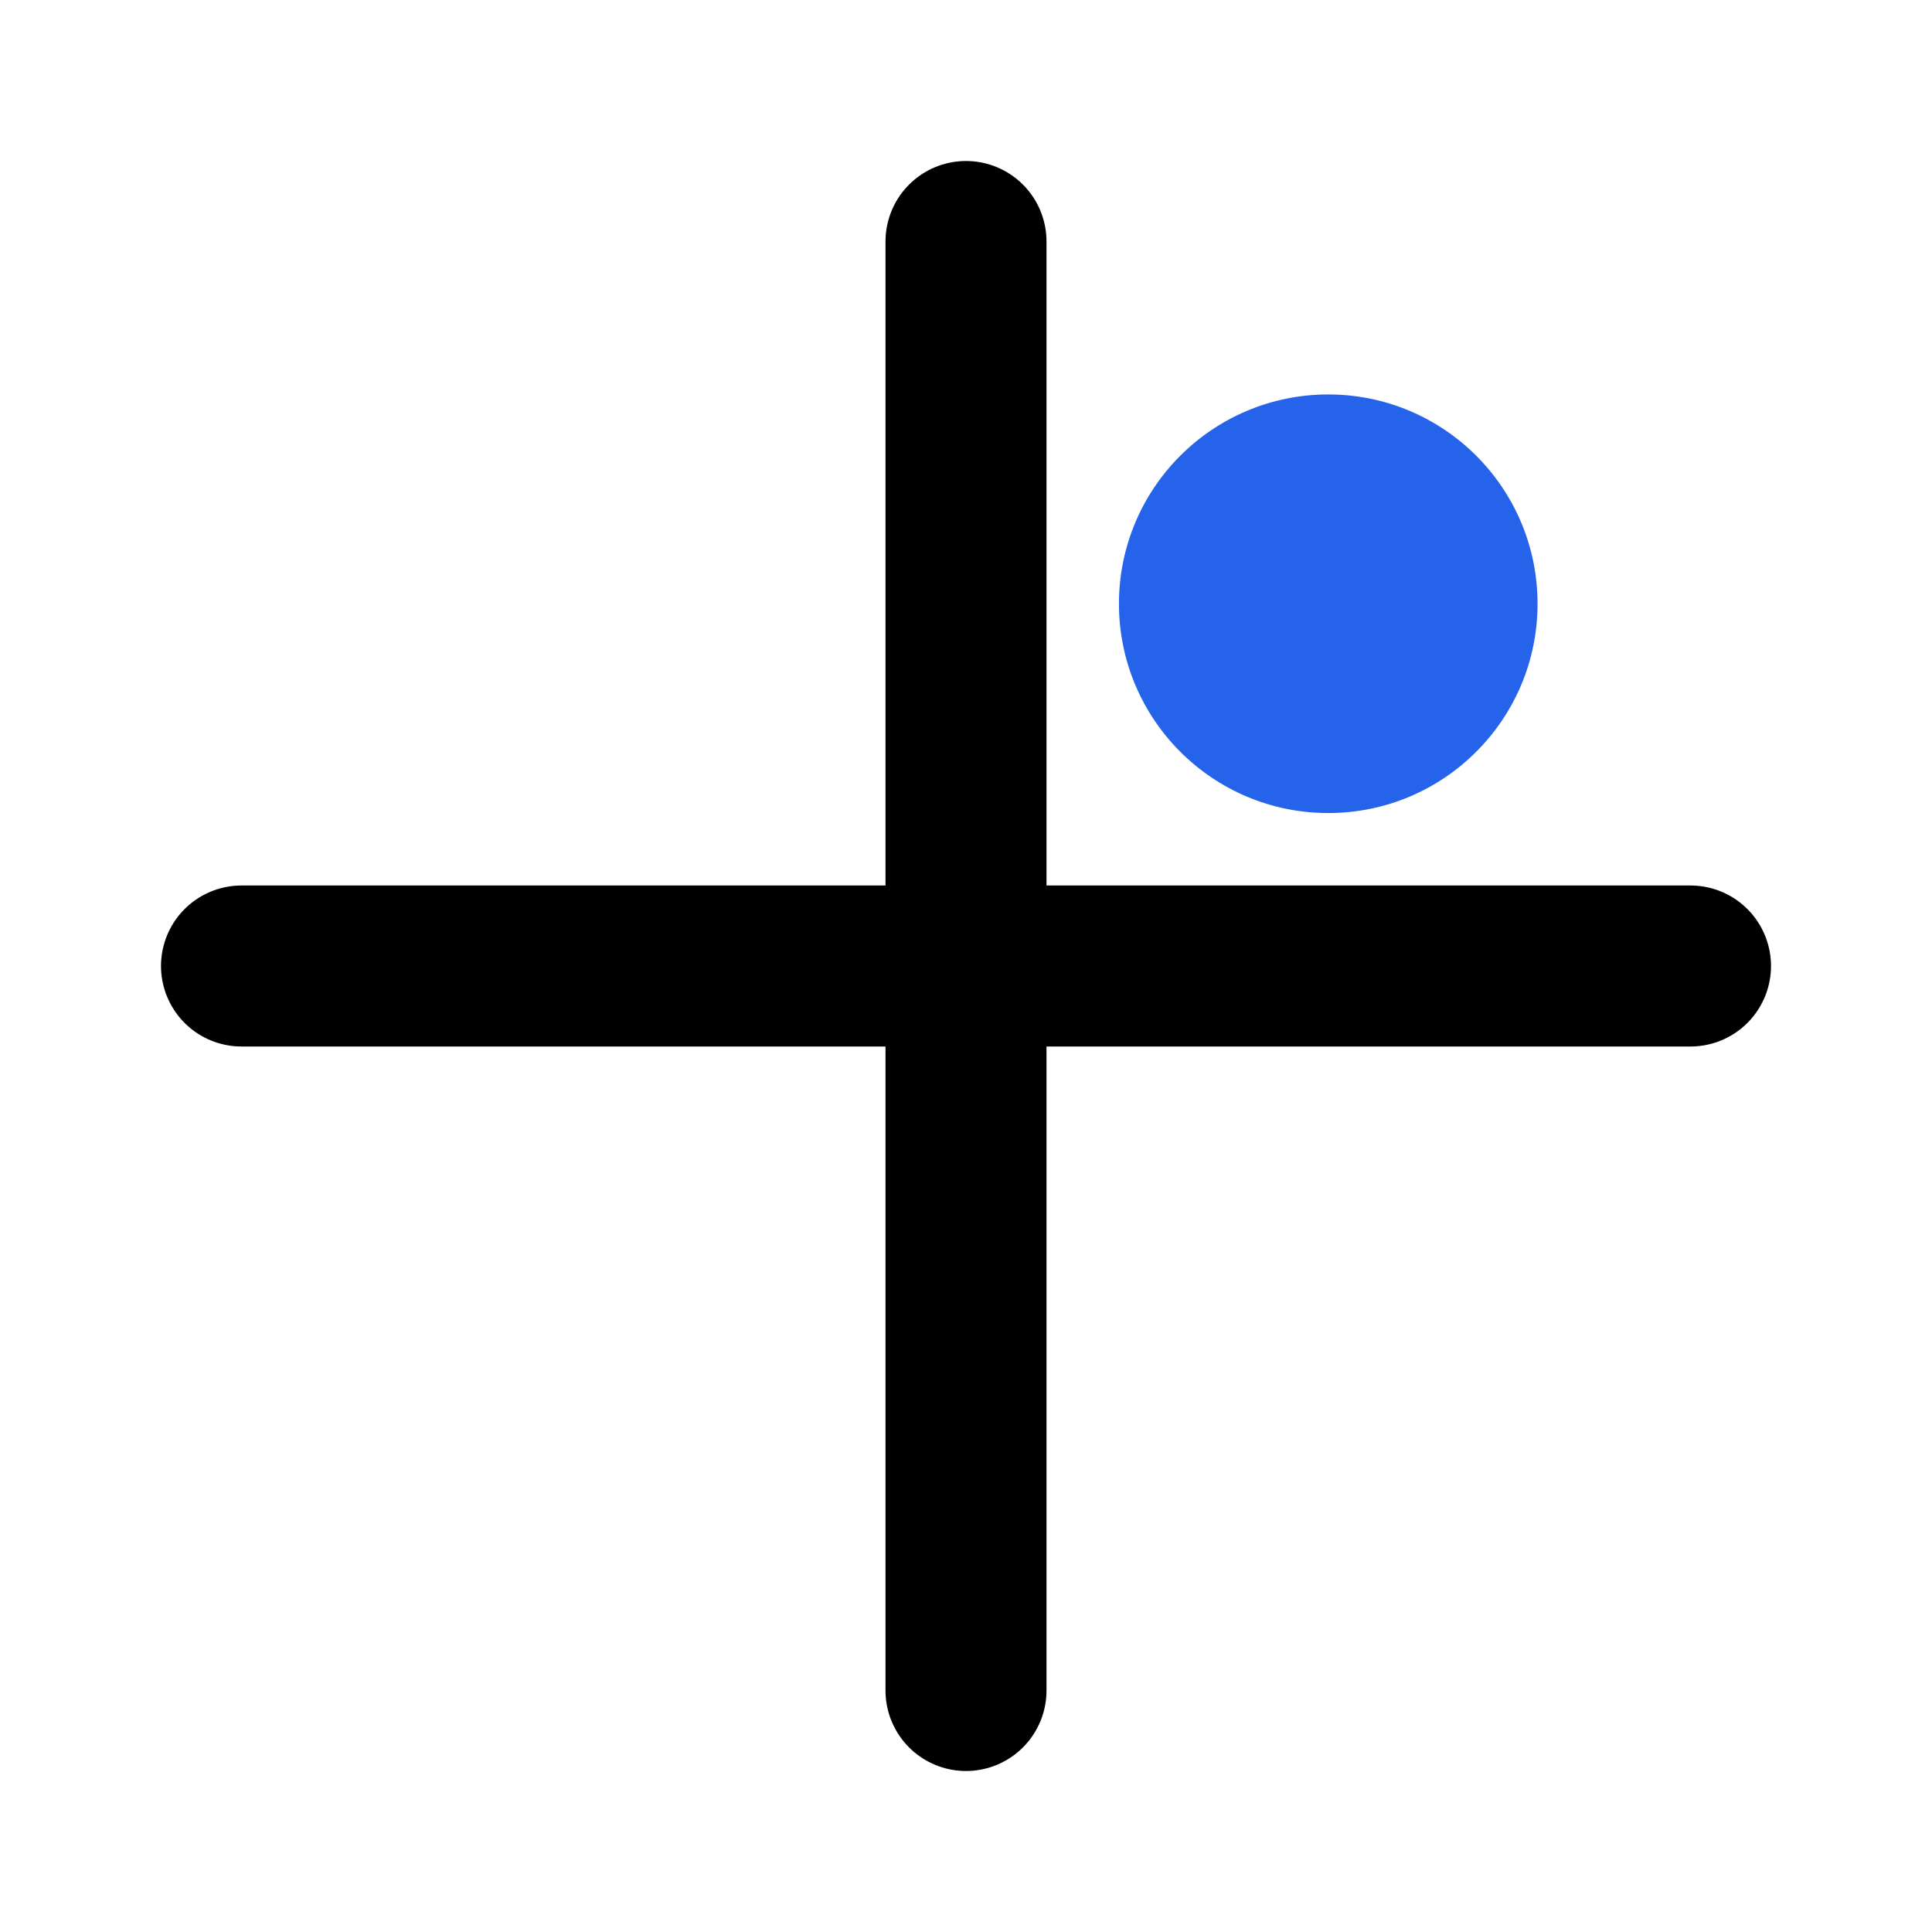
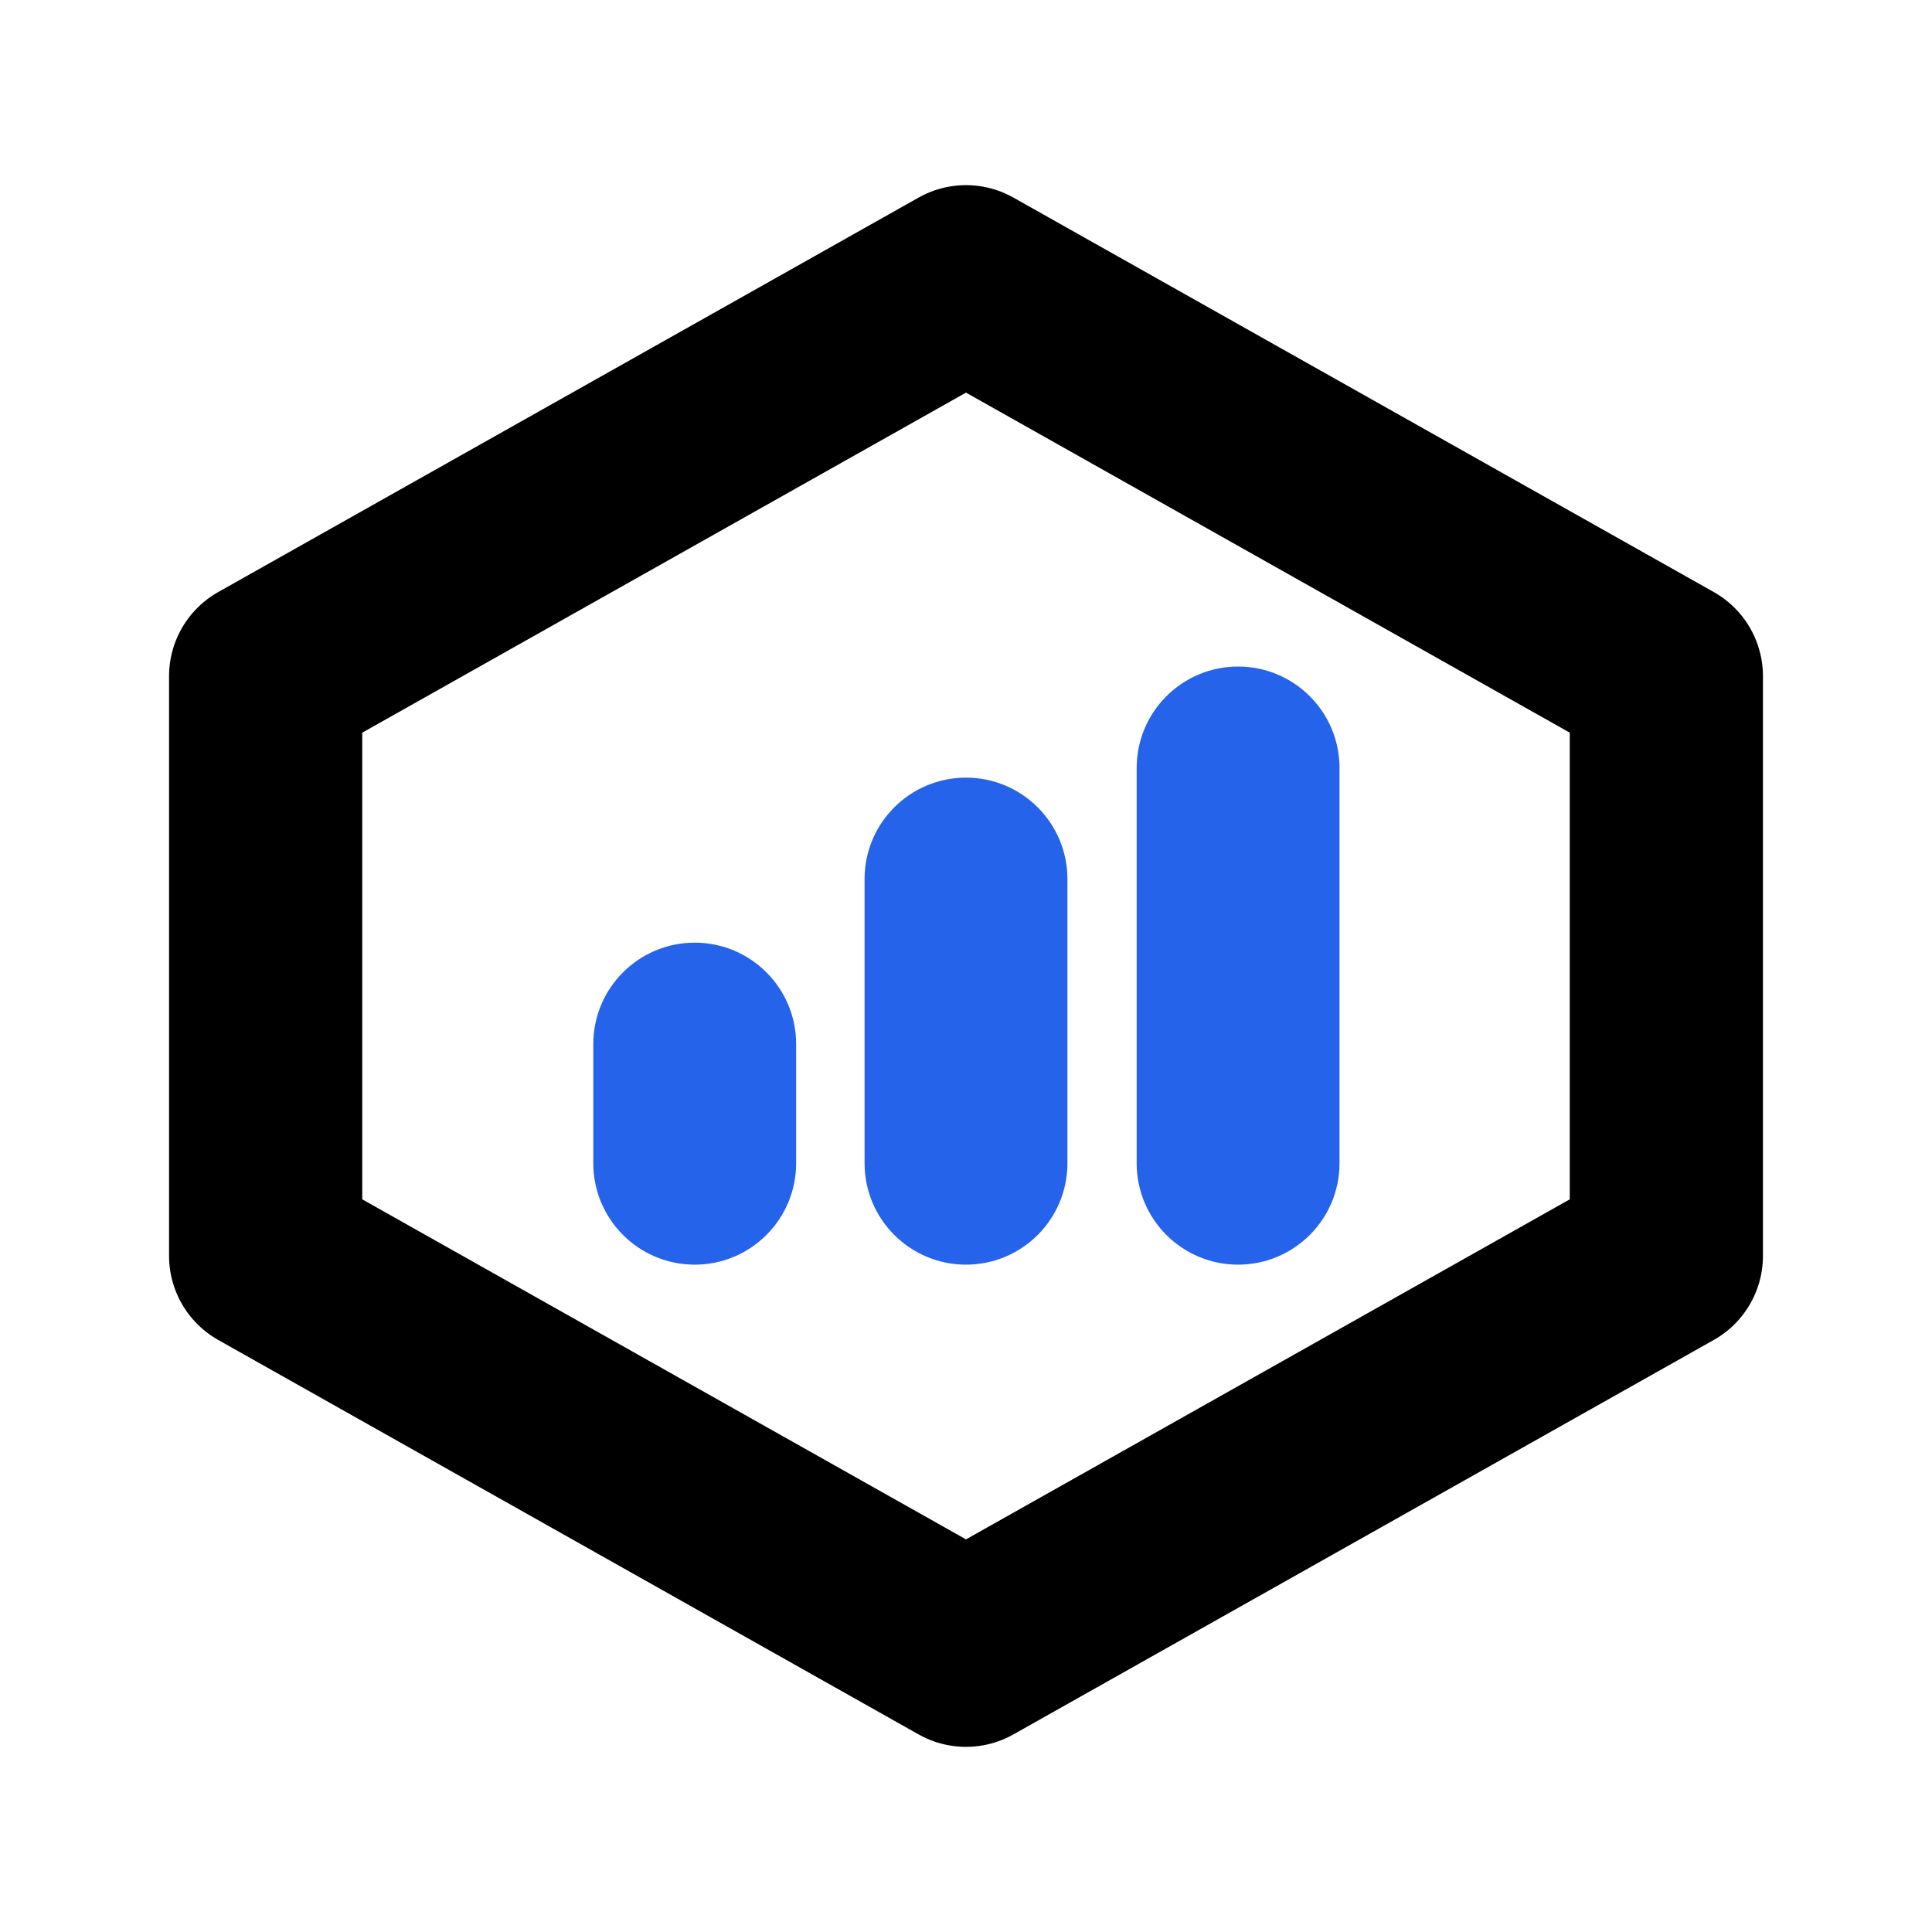
<svg xmlns="http://www.w3.org/2000/svg" width="24" height="24" viewBox="0 0 24 24" fill="none">
-   <g stroke="currentColor" stroke-width="2" stroke-linecap="round">
-     <path d="M12 3V21" />
-     <path d="M3 12H21" />
+   <path d="M12 3.5L20.7 8.4V15.6L12 20.5L3.3 15.6V8.4Z" stroke="currentColor" stroke-width="2.4" stroke-linejoin="round" />
+   <g fill="#2563eb">
+     <rect x="7.37" y="11.71" width="2.52" height="4" rx="1.26" />
+     <rect x="10.74" y="9.66" width="2.52" height="6.05" rx="1.26" />
+     <rect x="14.12" y="8.28" width="2.52" height="7.43" rx="1.26" />
  </g>
-   <circle cx="16.5" cy="7.5" r="2.6" fill="#2563eb" />
</svg>
